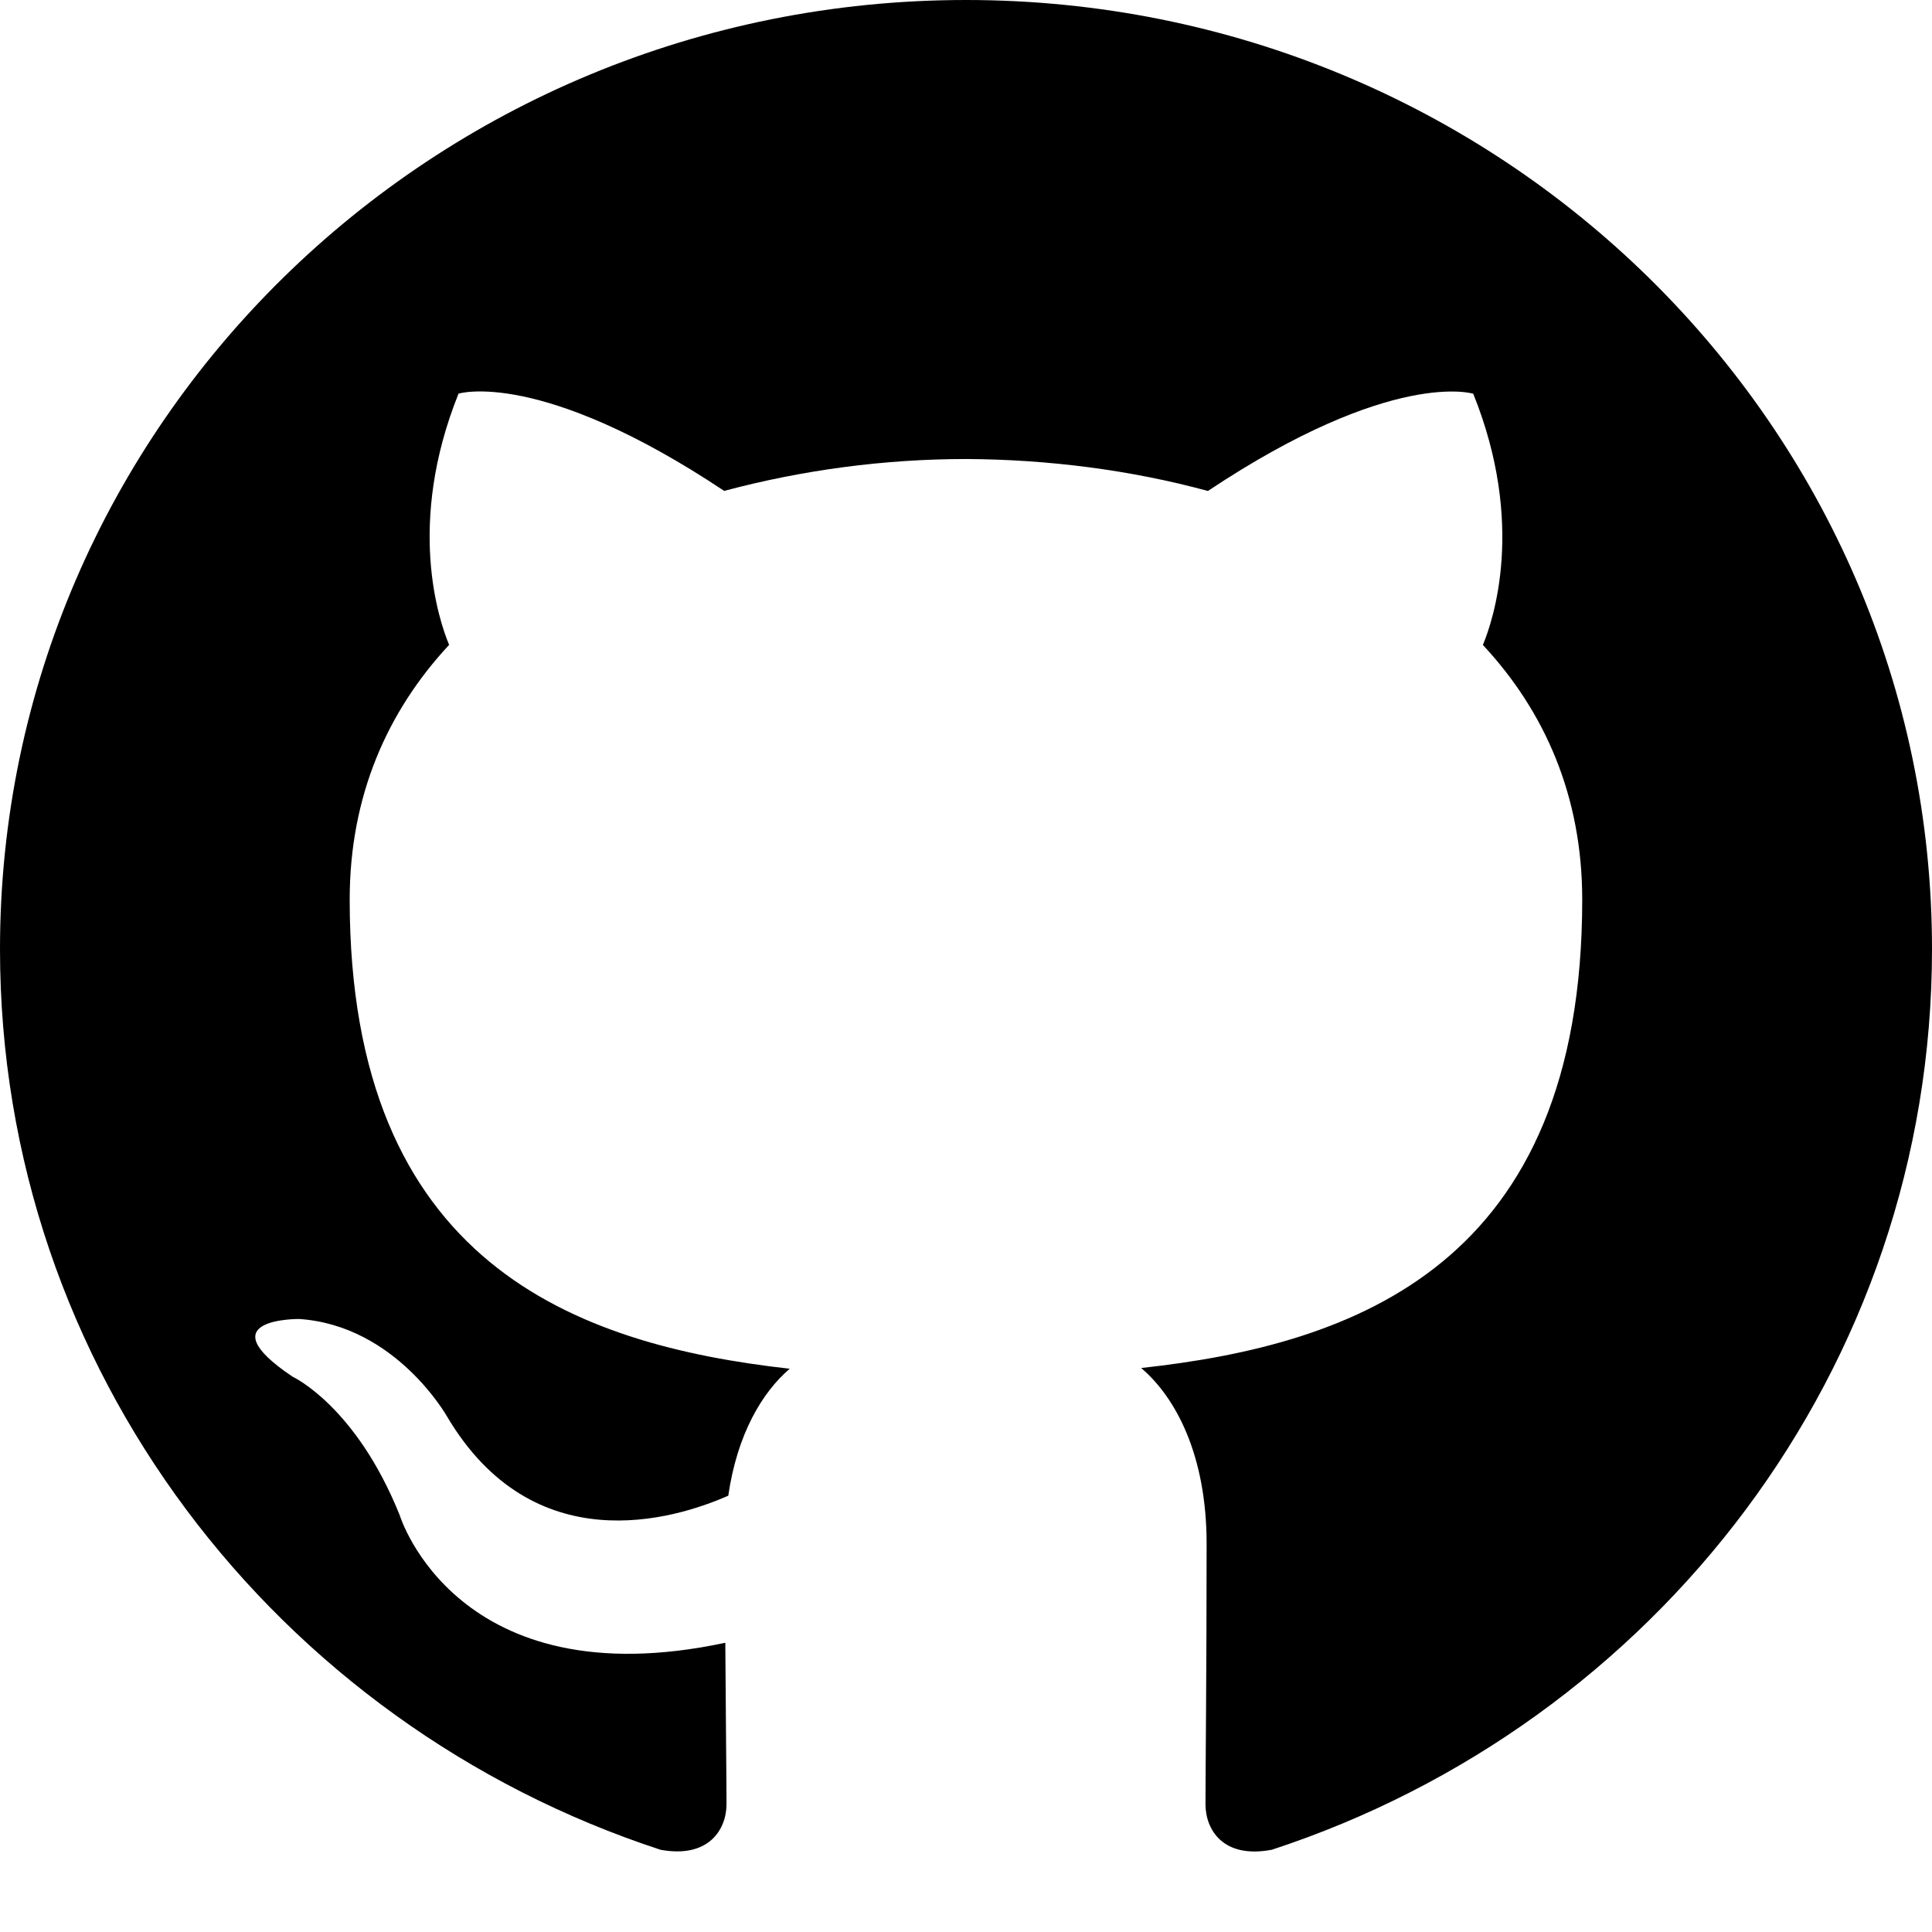
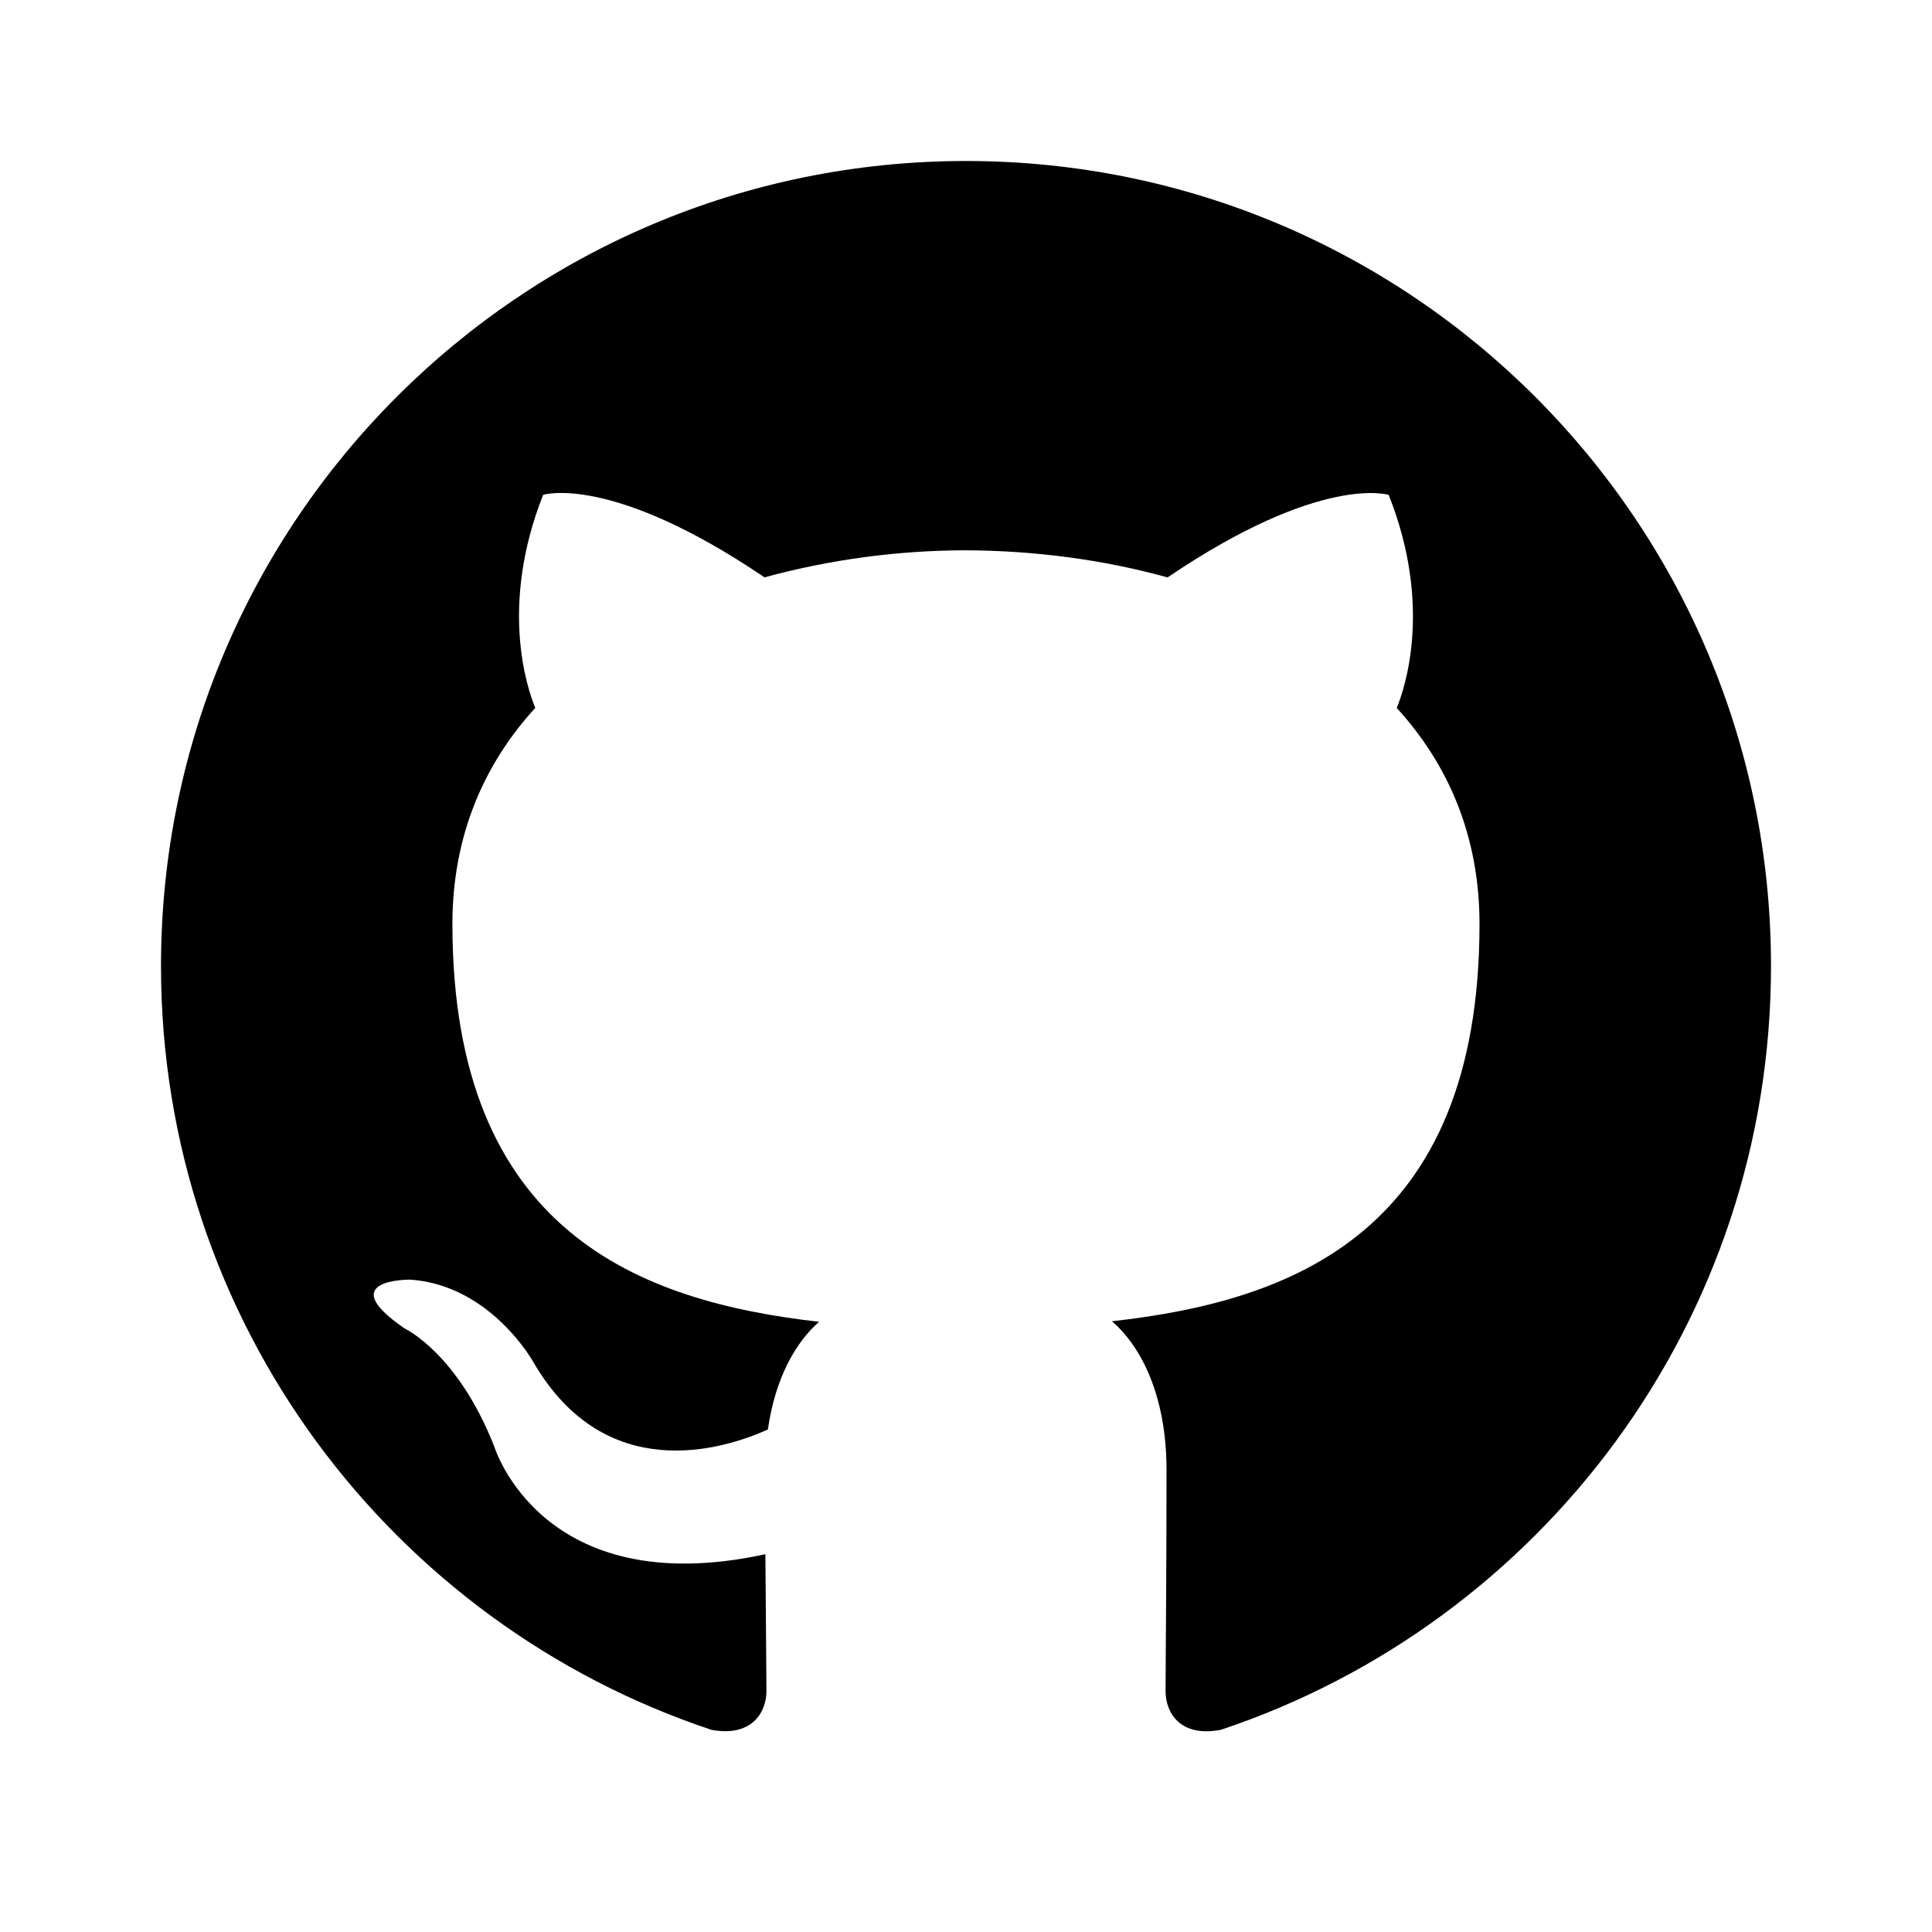
- <svg xmlns="http://www.w3.org/2000/svg" width="24" height="24" viewBox="0 0 24 24" fill="none">
-   <path d="M12 0C5.372 0 0 5.279 0 11.791C0 17.003 3.438 21.419 8.207 22.979C8.807 23.088 9.025 22.724 9.025 22.411C9.025 22.132 9.016 21.39 9.01 20.407C5.671 21.119 4.967 18.827 4.967 18.827C4.422 17.464 3.635 17.102 3.635 17.102C2.545 16.371 3.718 16.385 3.718 16.385C4.921 16.467 5.555 17.599 5.555 17.599C6.625 19.402 8.364 18.881 9.047 18.58C9.157 17.817 9.467 17.297 9.81 17.003C7.146 16.704 4.344 15.694 4.344 11.174C4.344 9.888 4.812 8.835 5.579 8.011C5.455 7.712 5.044 6.513 5.696 4.89C5.696 4.89 6.704 4.573 8.996 6.098C9.975 5.837 10.985 5.703 12 5.702C13.02 5.707 14.046 5.838 15.005 6.099C17.296 4.574 18.301 4.891 18.301 4.891C18.956 6.514 18.545 7.714 18.421 8.012C19.189 8.836 19.655 9.889 19.655 11.175C19.655 15.706 16.848 16.702 14.176 16.994C14.606 17.359 14.989 18.078 14.989 19.178C14.989 20.753 14.975 22.026 14.975 22.412C14.975 22.727 15.191 23.094 15.8 22.978C20.566 21.416 24 17 24 11.791C24 5.279 18.628 0 12 0Z" fill="black" />
+ <svg xmlns="http://www.w3.org/2000/svg" viewBox="0 0 24 24" fill="currentColor">
+   <path d="M12 2C6.477 2 2 6.477 2 12c0 4.42 2.865 8.166 6.839 9.489.5.092.682-.217.682-.482 0-.237-.008-.866-.013-1.7-2.782.604-3.369-1.34-3.369-1.34-.454-1.156-1.11-1.463-1.11-1.463-.908-.62.069-.608.069-.608 1.003.07 1.531 1.03 1.531 1.03.892 1.529 2.341 1.087 2.91.832.092-.647.35-1.088.636-1.338-2.22-.253-4.555-1.11-4.555-4.943 0-1.091.39-1.984 1.029-2.683-.103-.253-.446-1.27.098-2.647 0 0 .84-.269 2.75 1.025A9.578 9.578 0 0 1 12 6.836c.85.004 1.705.115 2.504.337 1.909-1.294 2.747-1.025 2.747-1.025.546 1.377.203 2.394.1 2.647.64.699 1.028 1.592 1.028 2.683 0 3.842-2.339 4.687-4.566 4.935.359.309.678.919.678 1.852 0 1.336-.012 2.415-.012 2.743 0 .267.18.578.688.48C19.138 20.163 22 16.418 22 12c0-5.523-4.477-10-10-10z" />
</svg>
